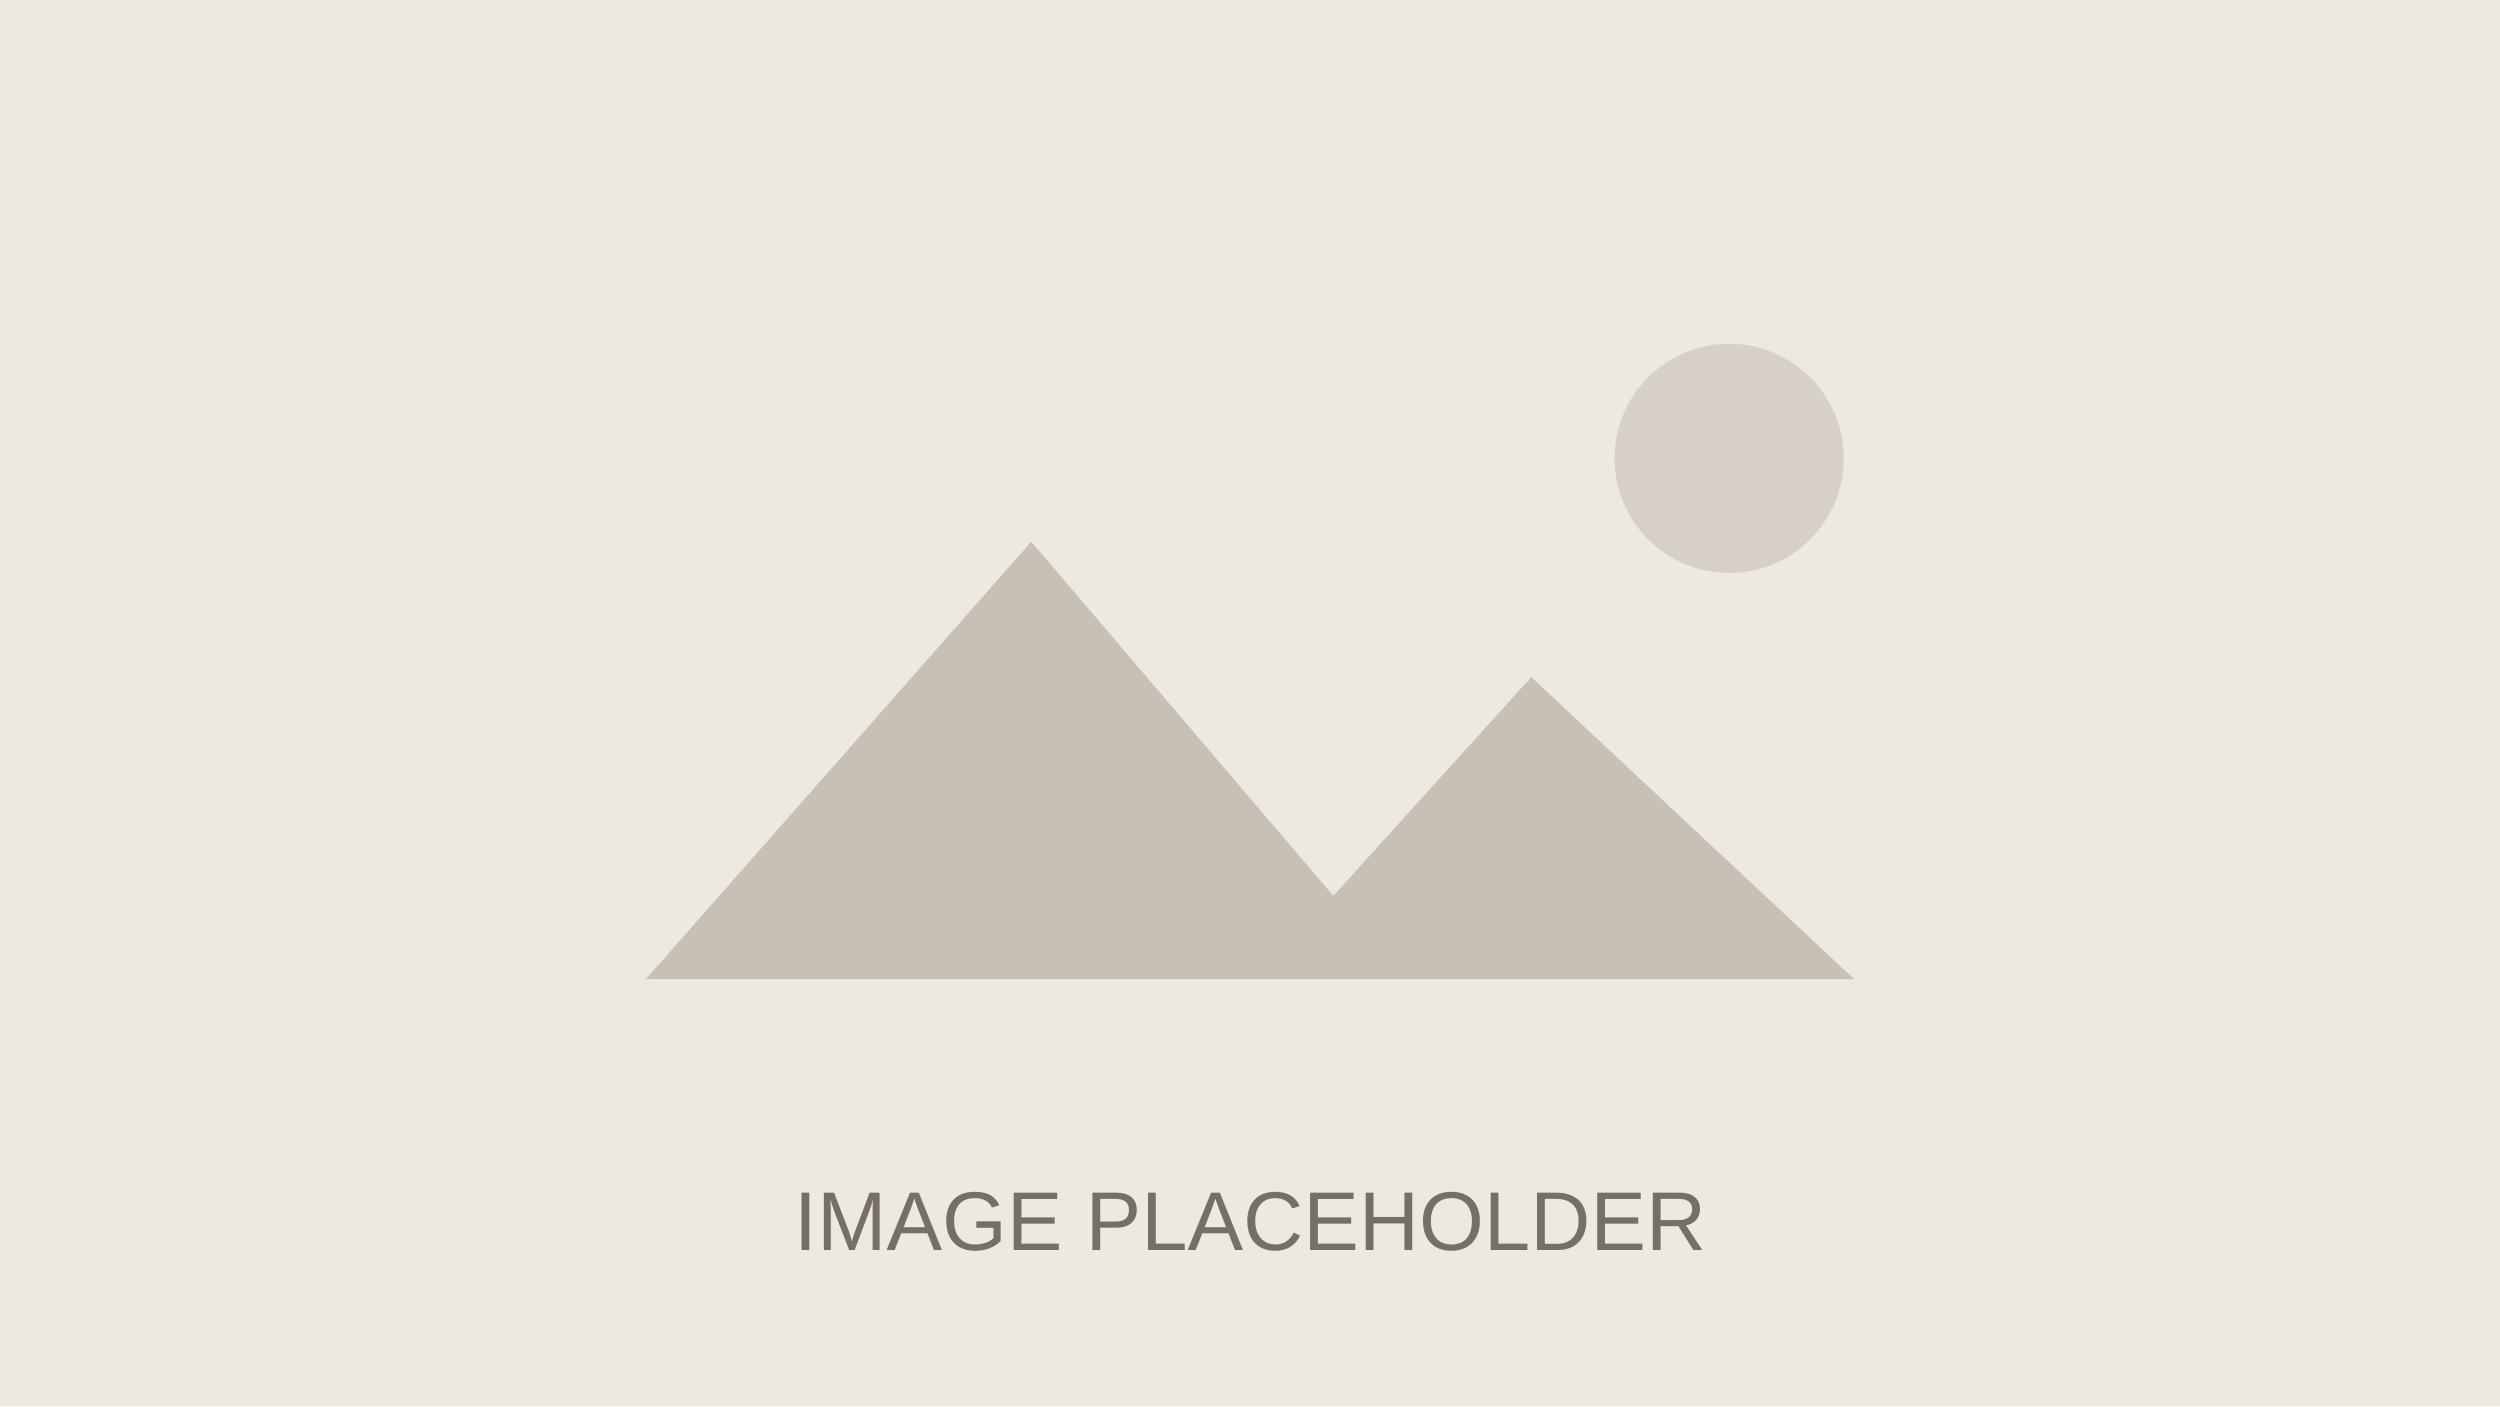
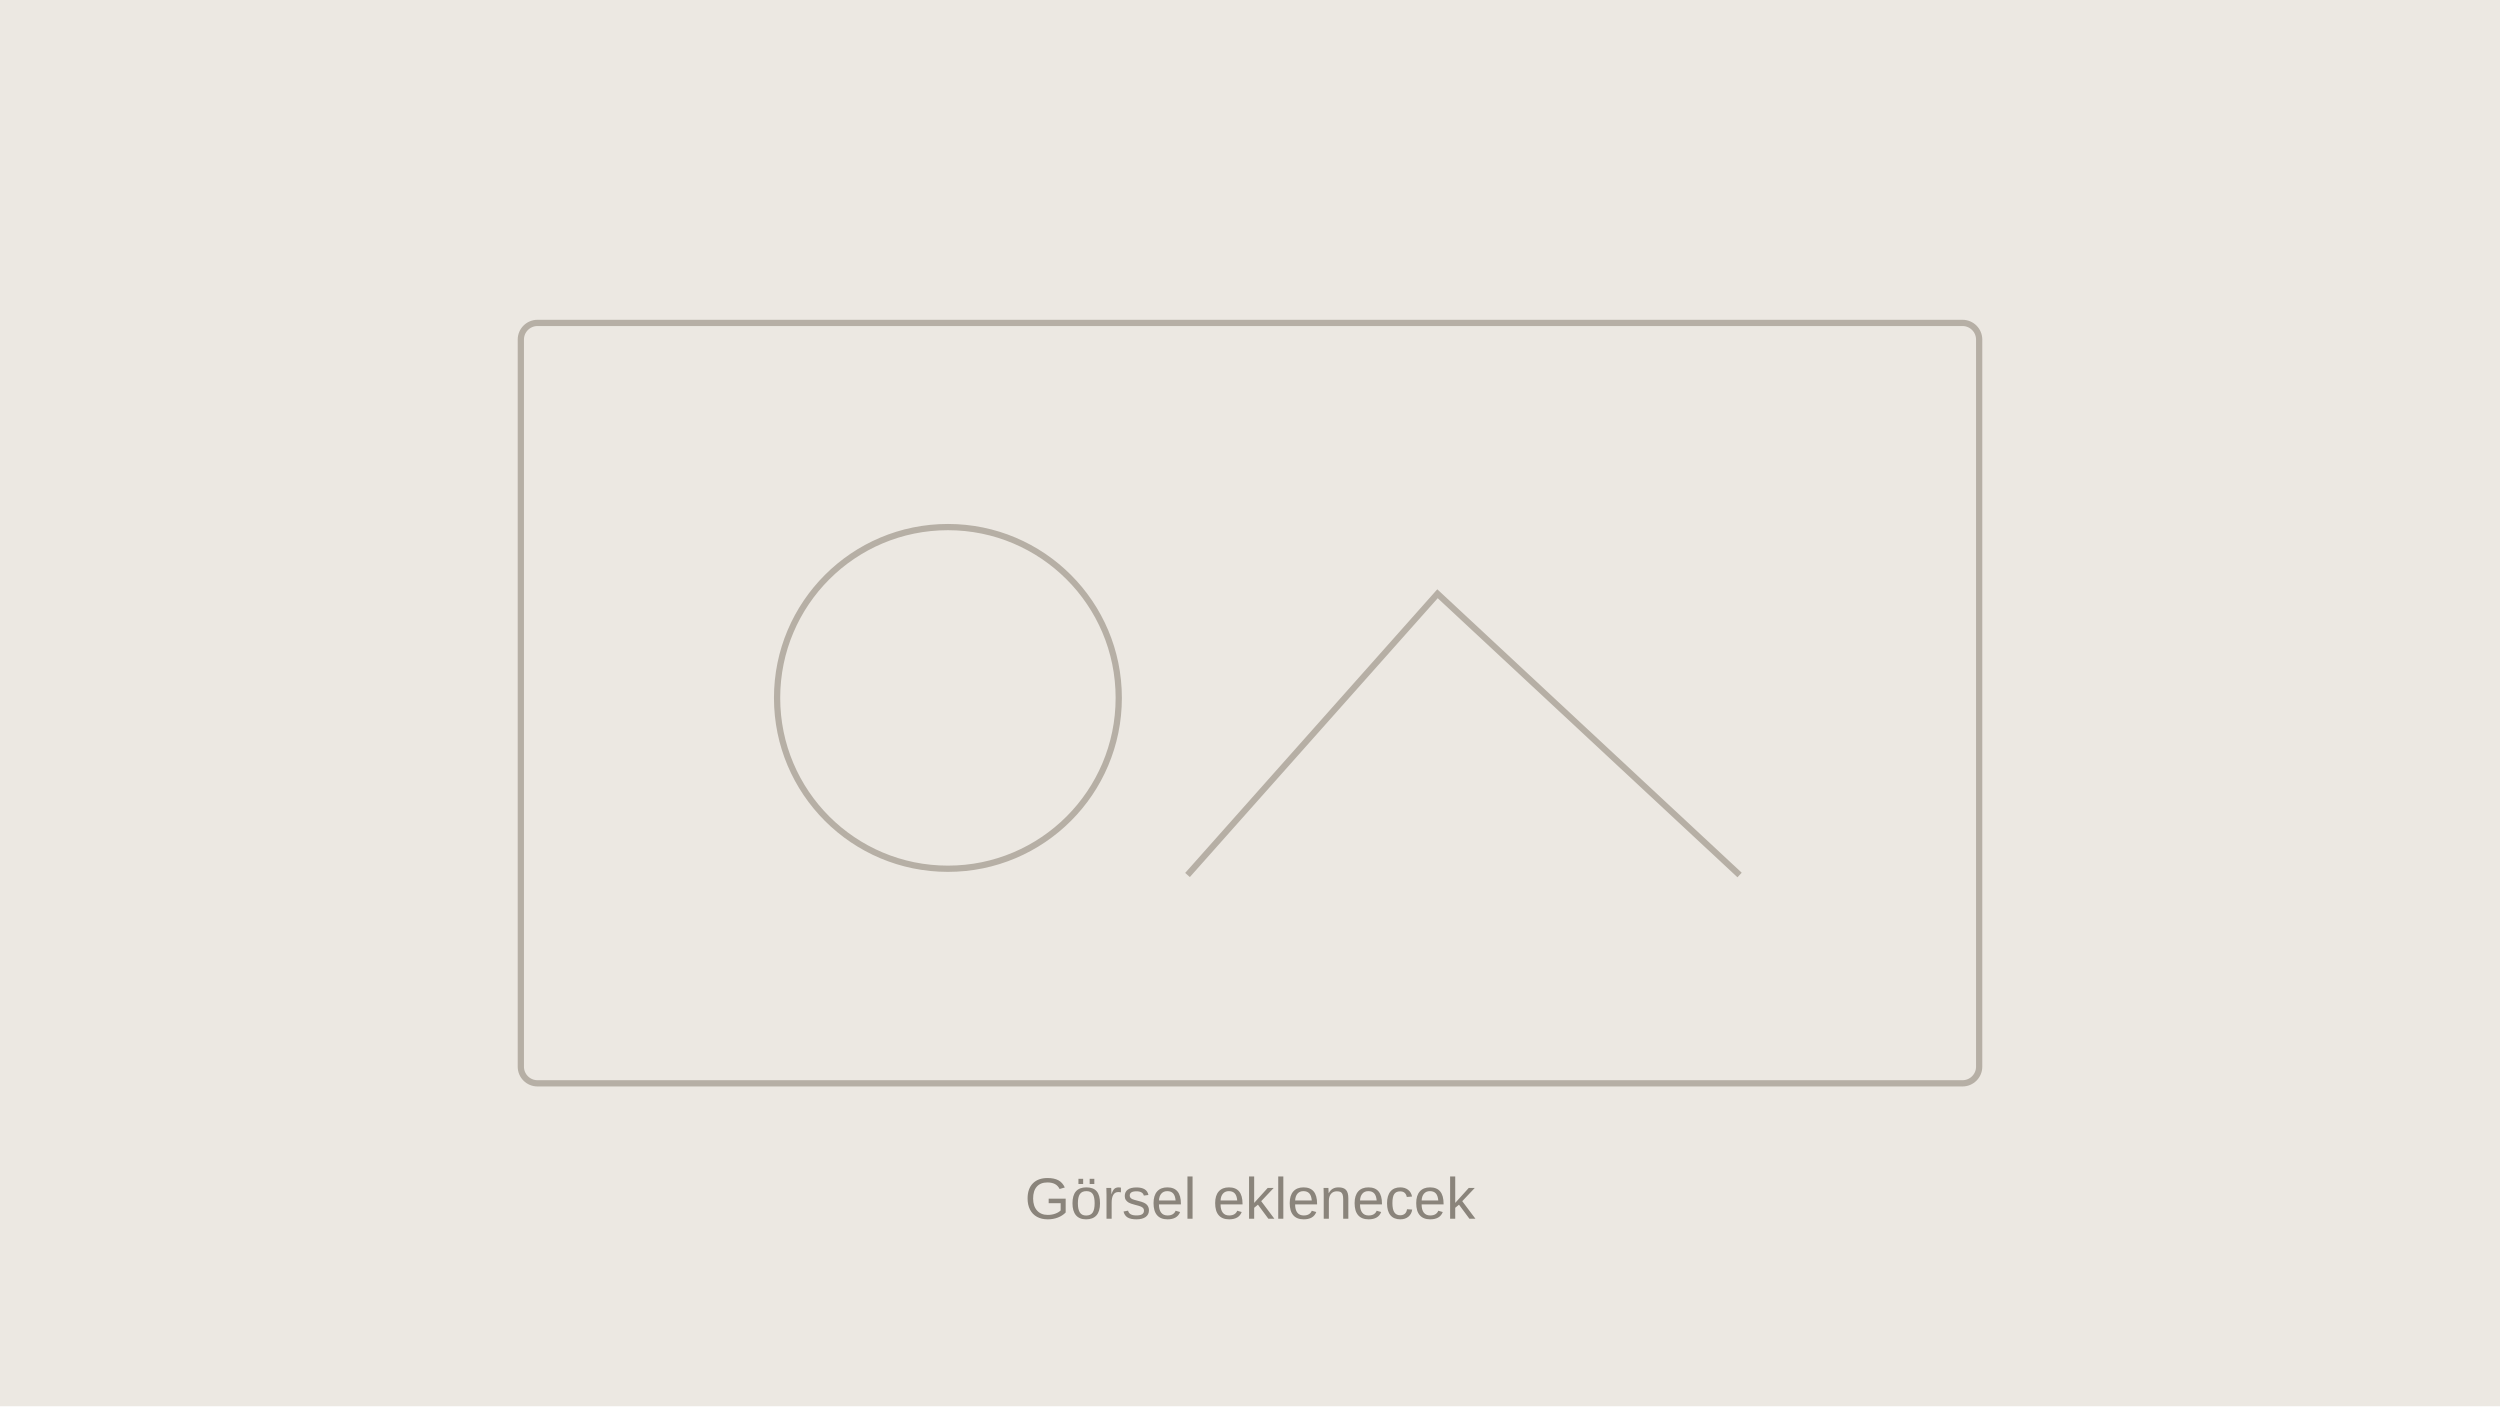
<svg xmlns="http://www.w3.org/2000/svg" viewBox="0 0 1200 675">
  <rect width="1200" height="675" fill="#ece8e2" />
-   <path d="M310 470l185-210 145 170 95-105 155 145z" fill="#c9c0b5" />
-   <circle cx="830" cy="220" r="55" fill="#d7d0c7" />
-   <text x="600" y="600" text-anchor="middle" font-family="Arial, sans-serif" font-size="40" fill="#766f66">IMAGE PLACEHOLDER</text>
+   <g fill="none" stroke="#b6afa5" stroke-width="3">
+     <rect x="250" y="155" width="700" height="365" rx="8" />
+     <circle cx="455" cy="335" r="82" />
+     <path d="M570 420 690 285 835 420" />
+   </g>
+   <text x="600" y="585" text-anchor="middle" font-family="Arial, sans-serif" font-size="28" fill="#8a847b">
+     Görsel eklenecek
+   </text>
</svg>
